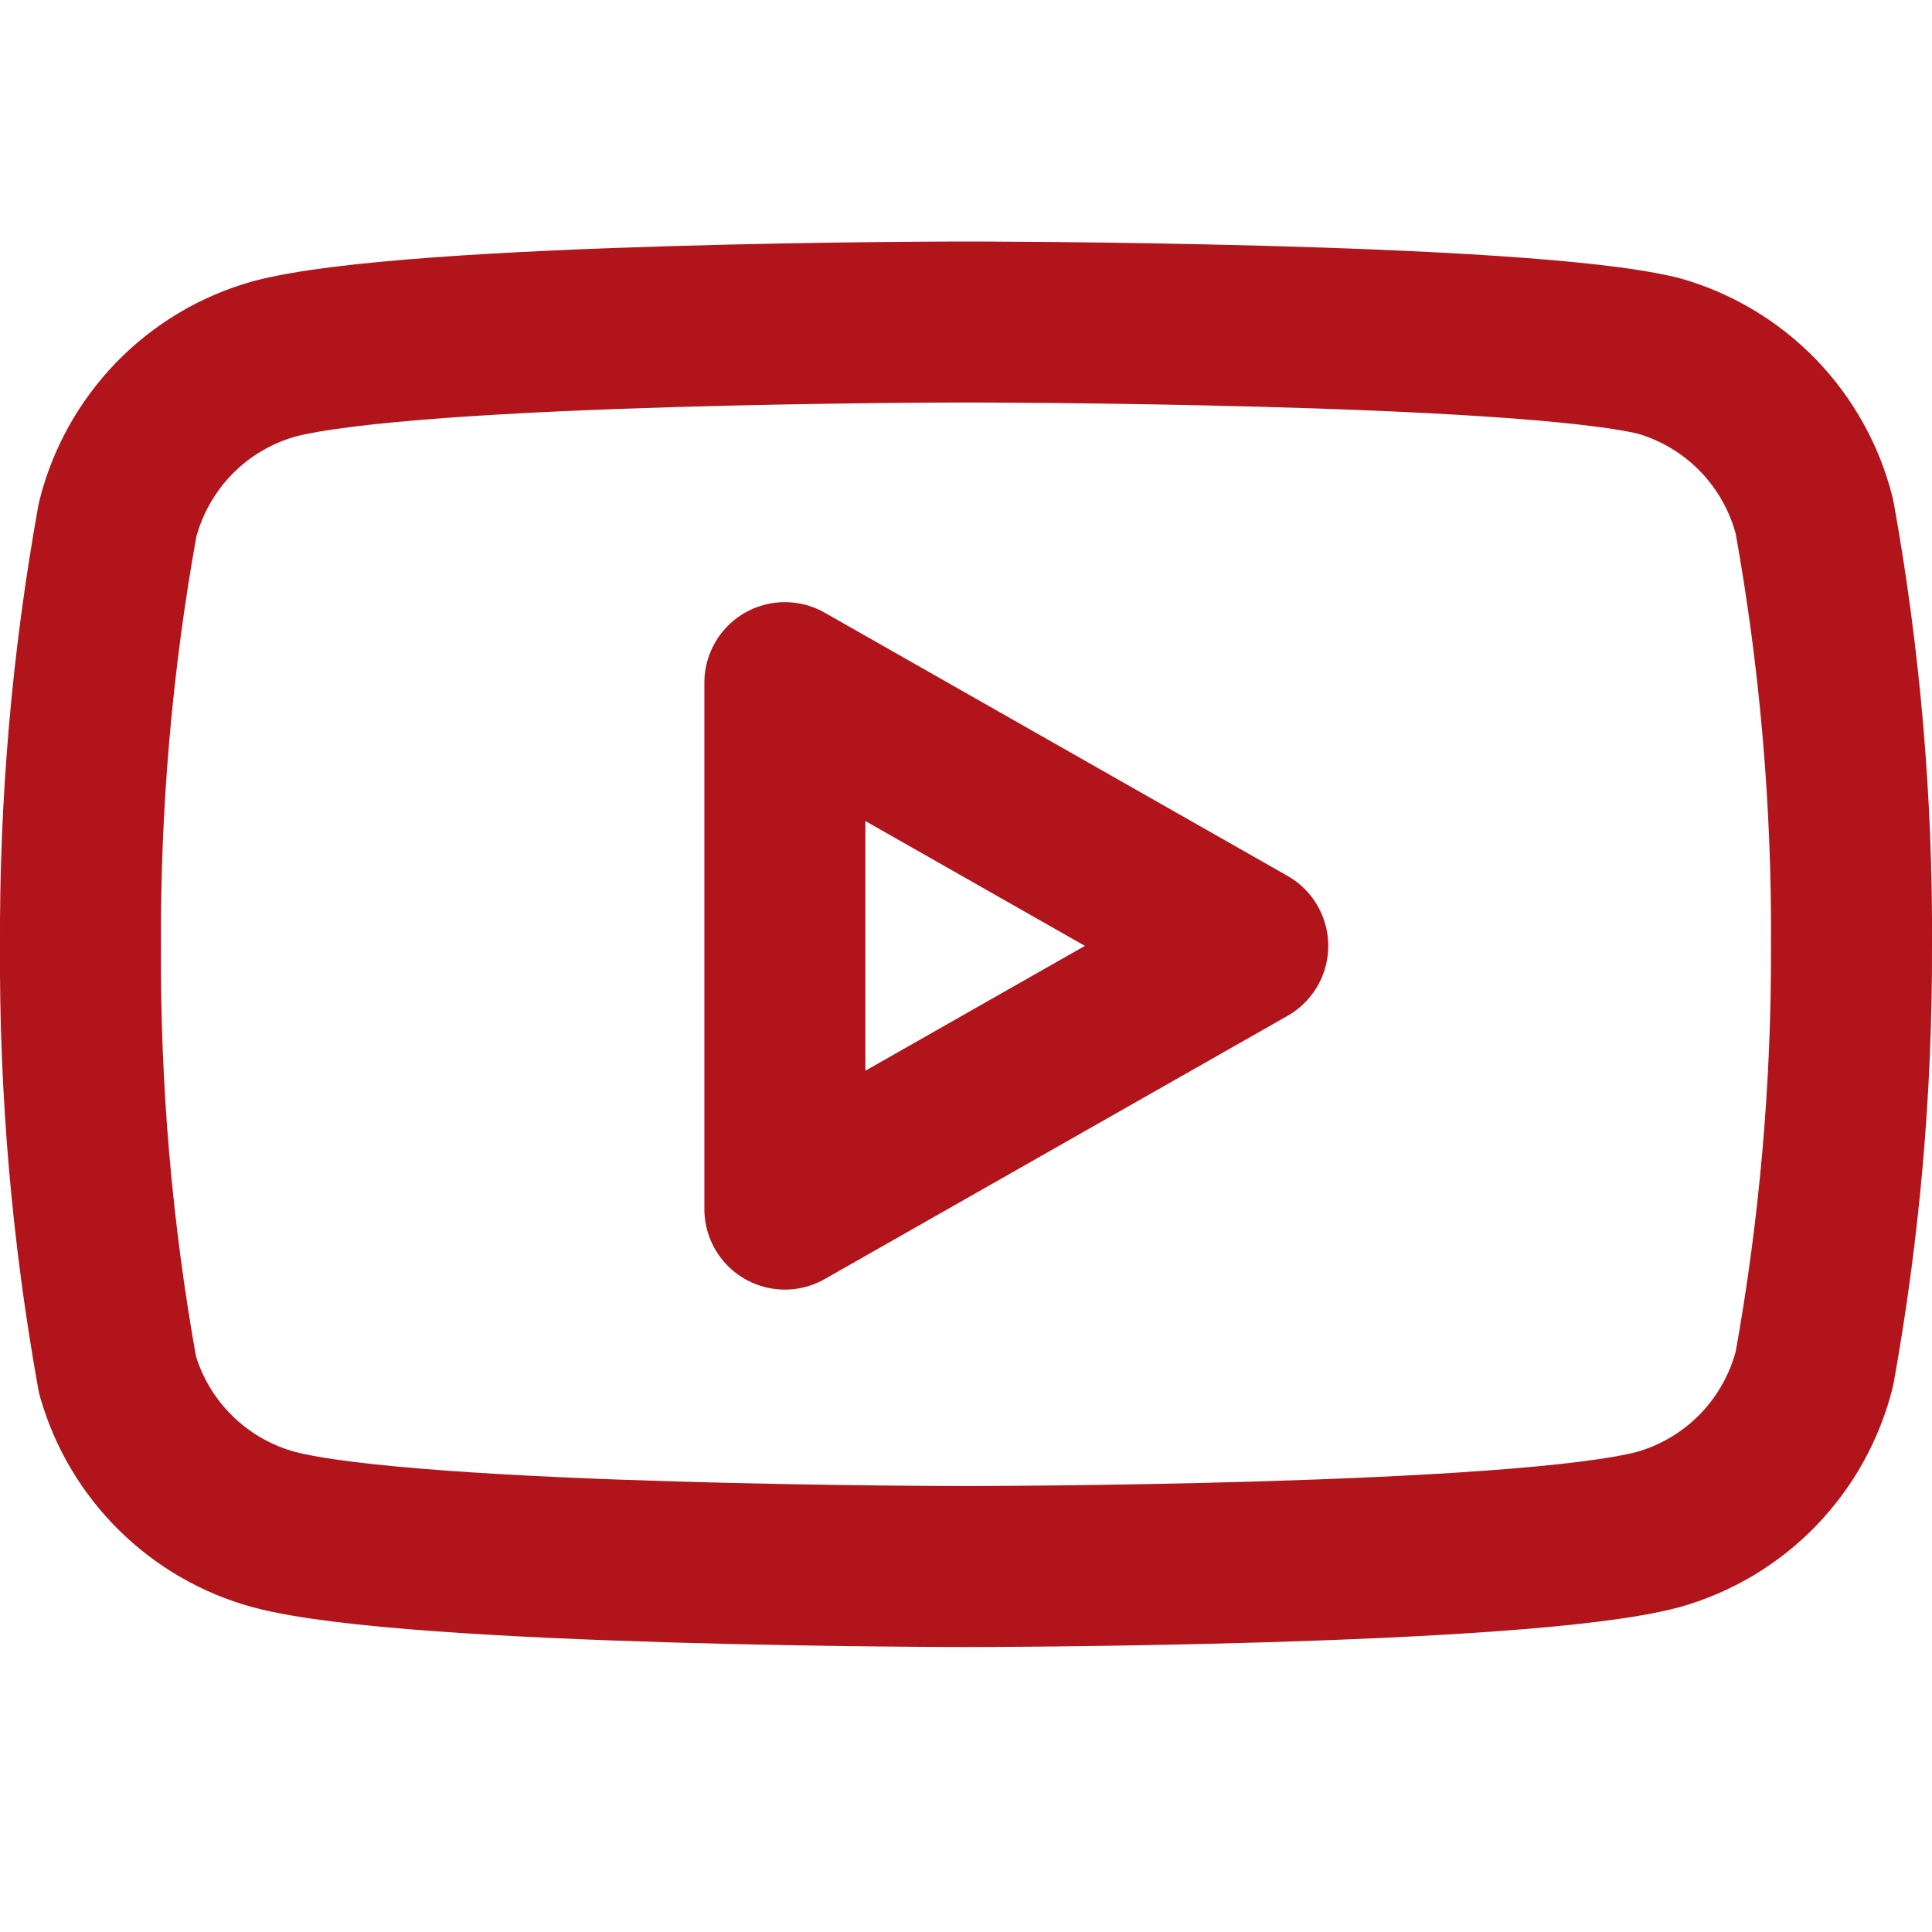
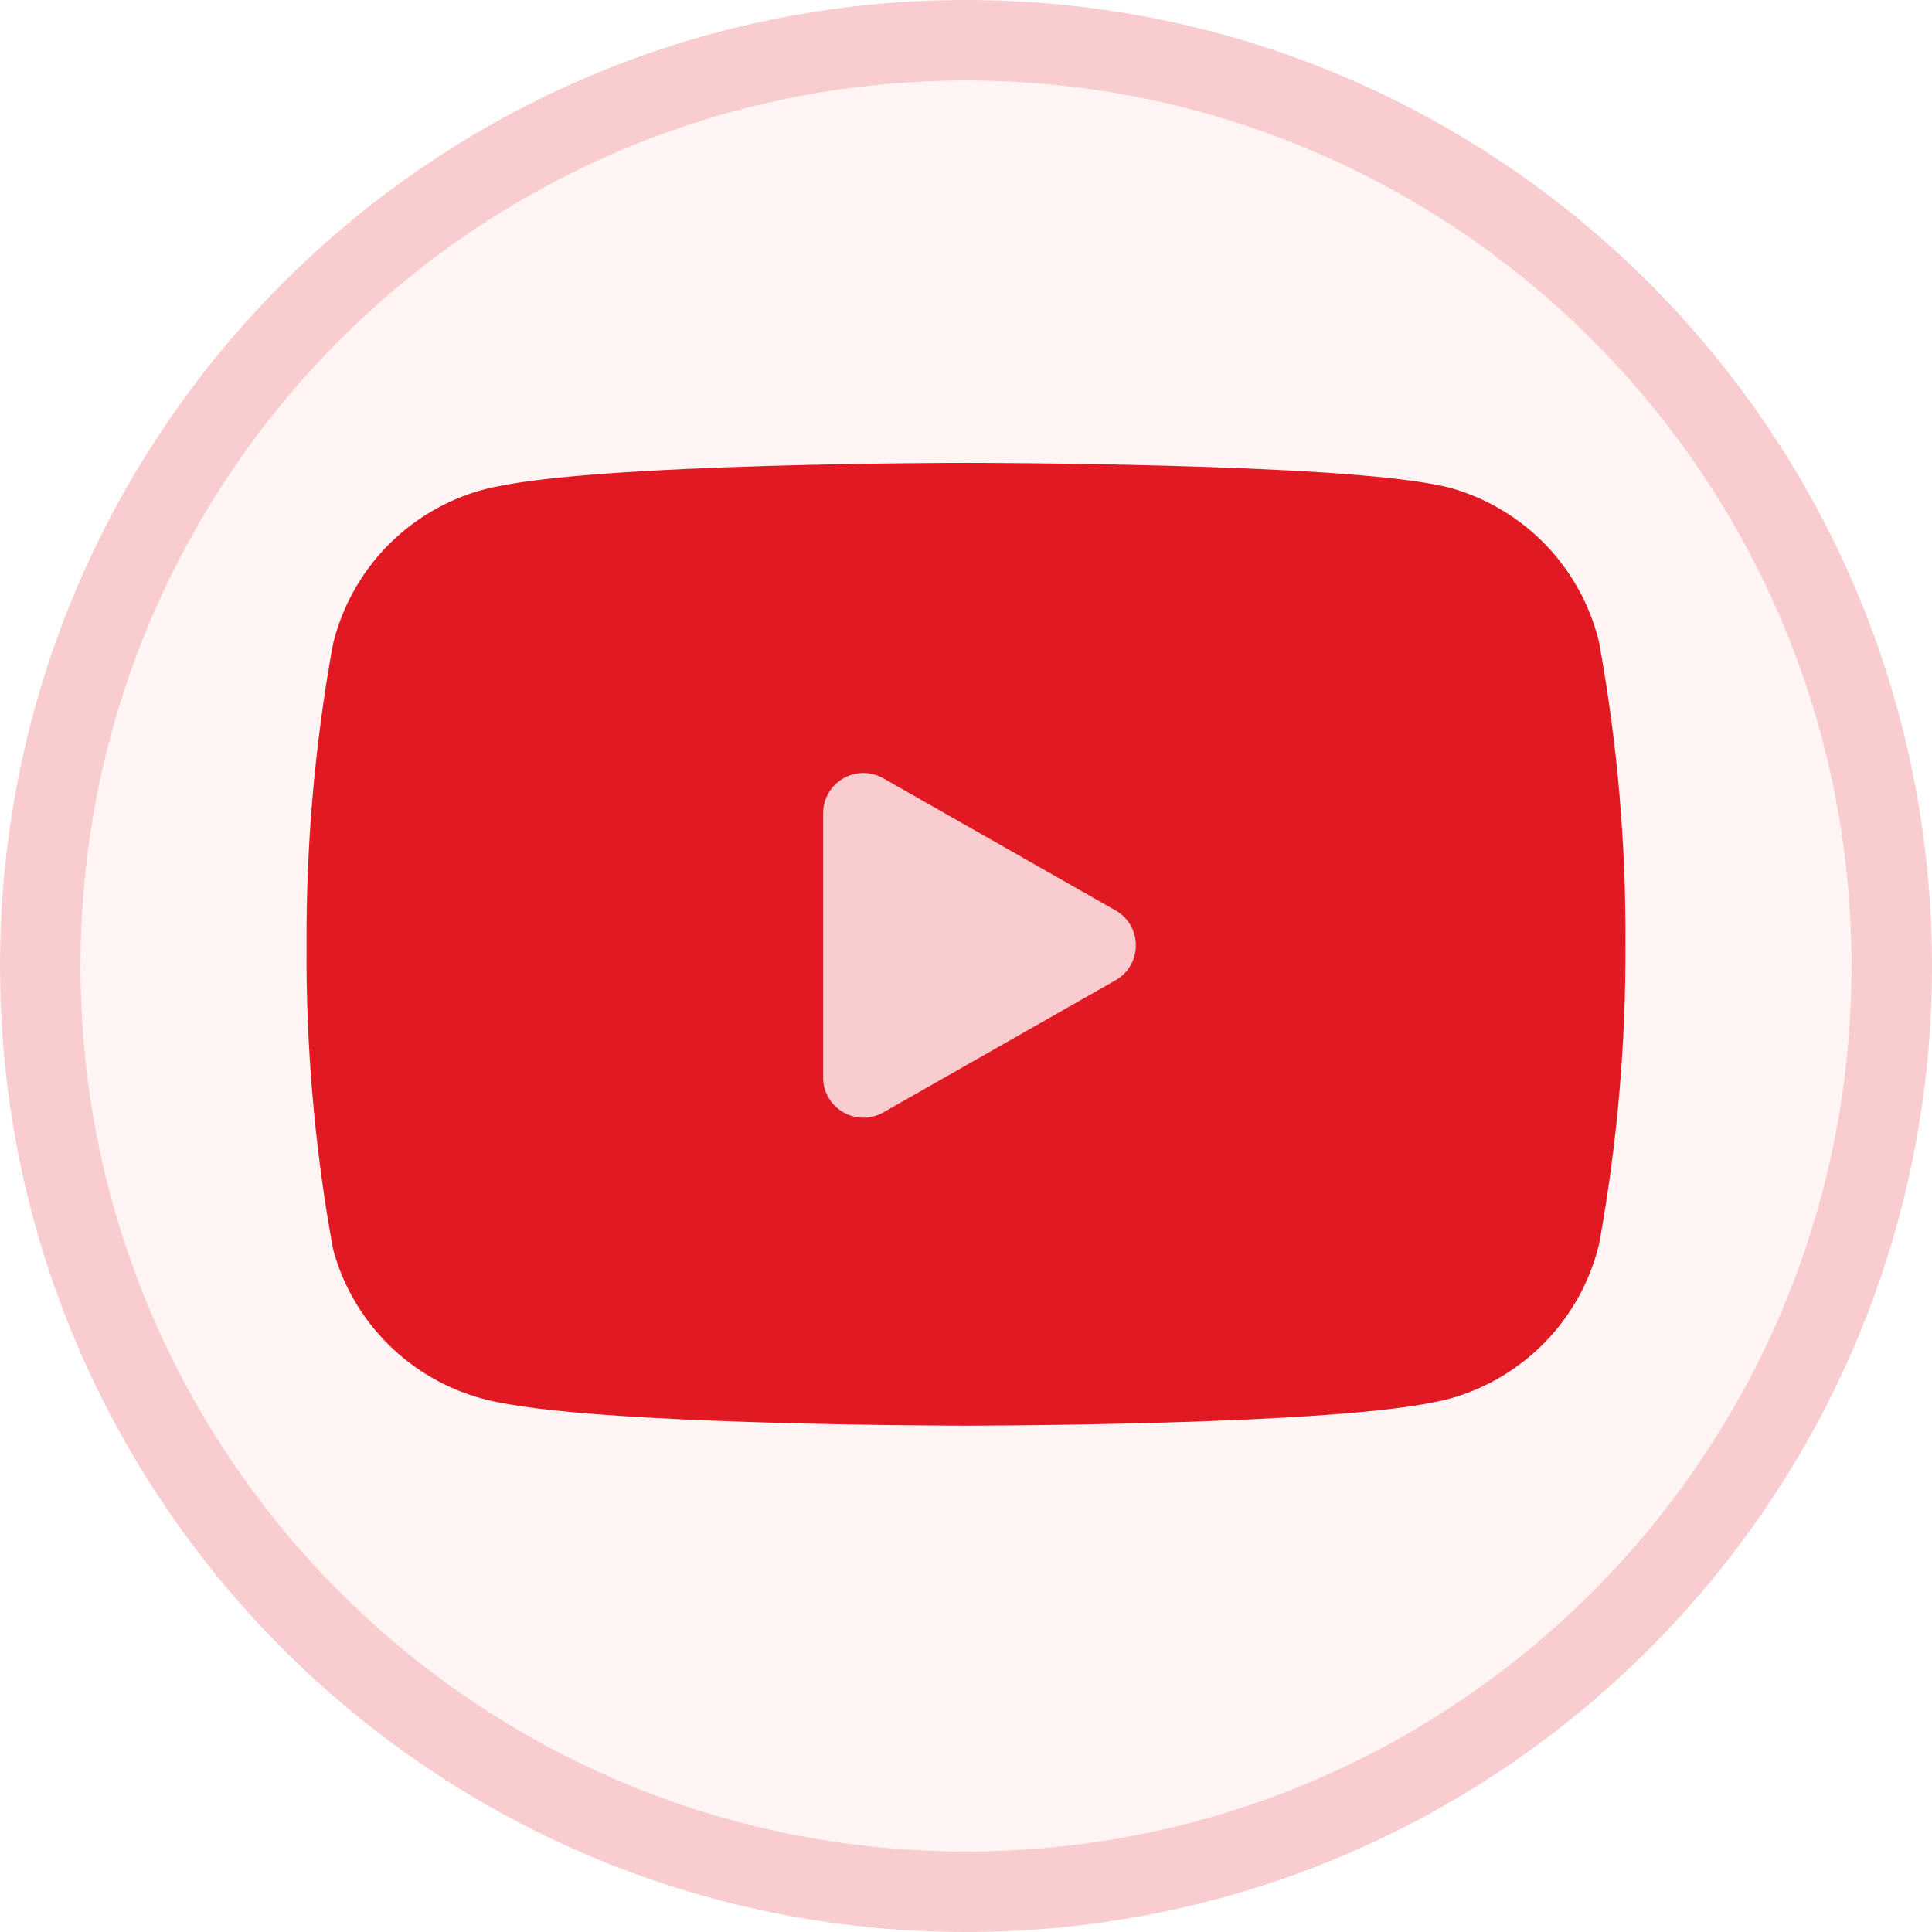
<svg xmlns="http://www.w3.org/2000/svg" width="24" height="24" viewBox="0 0 24 24" fill="none">
-   <path d="M22.54 6.42C22.421 5.945 22.179 5.511 21.839 5.159C21.498 4.808 21.071 4.553 20.6 4.42C18.88 4 12 4 12 4C12 4 5.12 4 3.4 4.46C2.929 4.593 2.502 4.848 2.161 5.199C1.821 5.551 1.579 5.985 1.46 6.46C1.145 8.206 0.991 9.976 1 11.75C0.989 13.537 1.143 15.321 1.46 17.08C1.591 17.54 1.838 17.958 2.178 18.294C2.518 18.631 2.939 18.874 3.4 19C5.12 19.46 12 19.46 12 19.46C12 19.46 18.88 19.46 20.6 19C21.071 18.867 21.498 18.612 21.839 18.261C22.179 17.909 22.421 17.475 22.54 17C22.852 15.268 23.006 13.51 23 11.75C23.011 9.963 22.857 8.179 22.54 6.42Z" stroke="#B2141B" stroke-width="2" stroke-linecap="round" stroke-linejoin="round" />
-   <path d="M9.75 15.02L15.5 11.75L9.75 8.48V15.02Z" stroke="#B2141B" stroke-width="2" stroke-linecap="round" stroke-linejoin="round" />
+   <rect x="0.5" y="0.5" width="23" height="23" rx="11.5" fill="#FFF5F5" />
+   <rect x="0.5" y="0.5" width="23" height="23" rx="11.5" stroke="#F9CDCF" />
+   <path d="M19.131 8.137C19.051 7.816 18.887 7.522 18.657 7.284C18.426 7.047 18.137 6.874 17.819 6.784C16.655 6.5 12 6.5 12 6.5C12 6.5 7.345 6.5 6.181 6.811C5.863 6.901 5.574 7.074 5.343 7.311C5.113 7.549 4.949 7.843 4.869 8.164C4.656 9.345 4.552 10.543 4.558 11.743C4.55 12.953 4.654 14.16 4.869 15.35C4.957 15.661 5.125 15.944 5.355 16.171C5.585 16.399 5.869 16.563 6.181 16.649C7.345 16.96 12 16.96 12 16.96C12 16.96 16.655 16.96 17.819 16.649C18.137 16.559 18.426 16.386 18.657 16.148C18.887 15.911 19.051 15.617 19.131 15.296C19.343 14.123 19.447 12.934 19.442 11.743C19.45 10.534 19.346 9.327 19.131 8.137Z" fill="#E11923" stroke="#E11923" stroke-width="1.5" stroke-linecap="round" stroke-linejoin="round" />
+   <path d="M10.225 13.384C10.225 13.767 10.639 14.008 10.972 13.819L13.857 12.178C14.194 11.986 14.194 11.501 13.857 11.309L10.972 9.668C10.639 9.479 10.225 9.72 10.225 10.103V13.384Z" fill="#F9CDCF" />
</svg>
